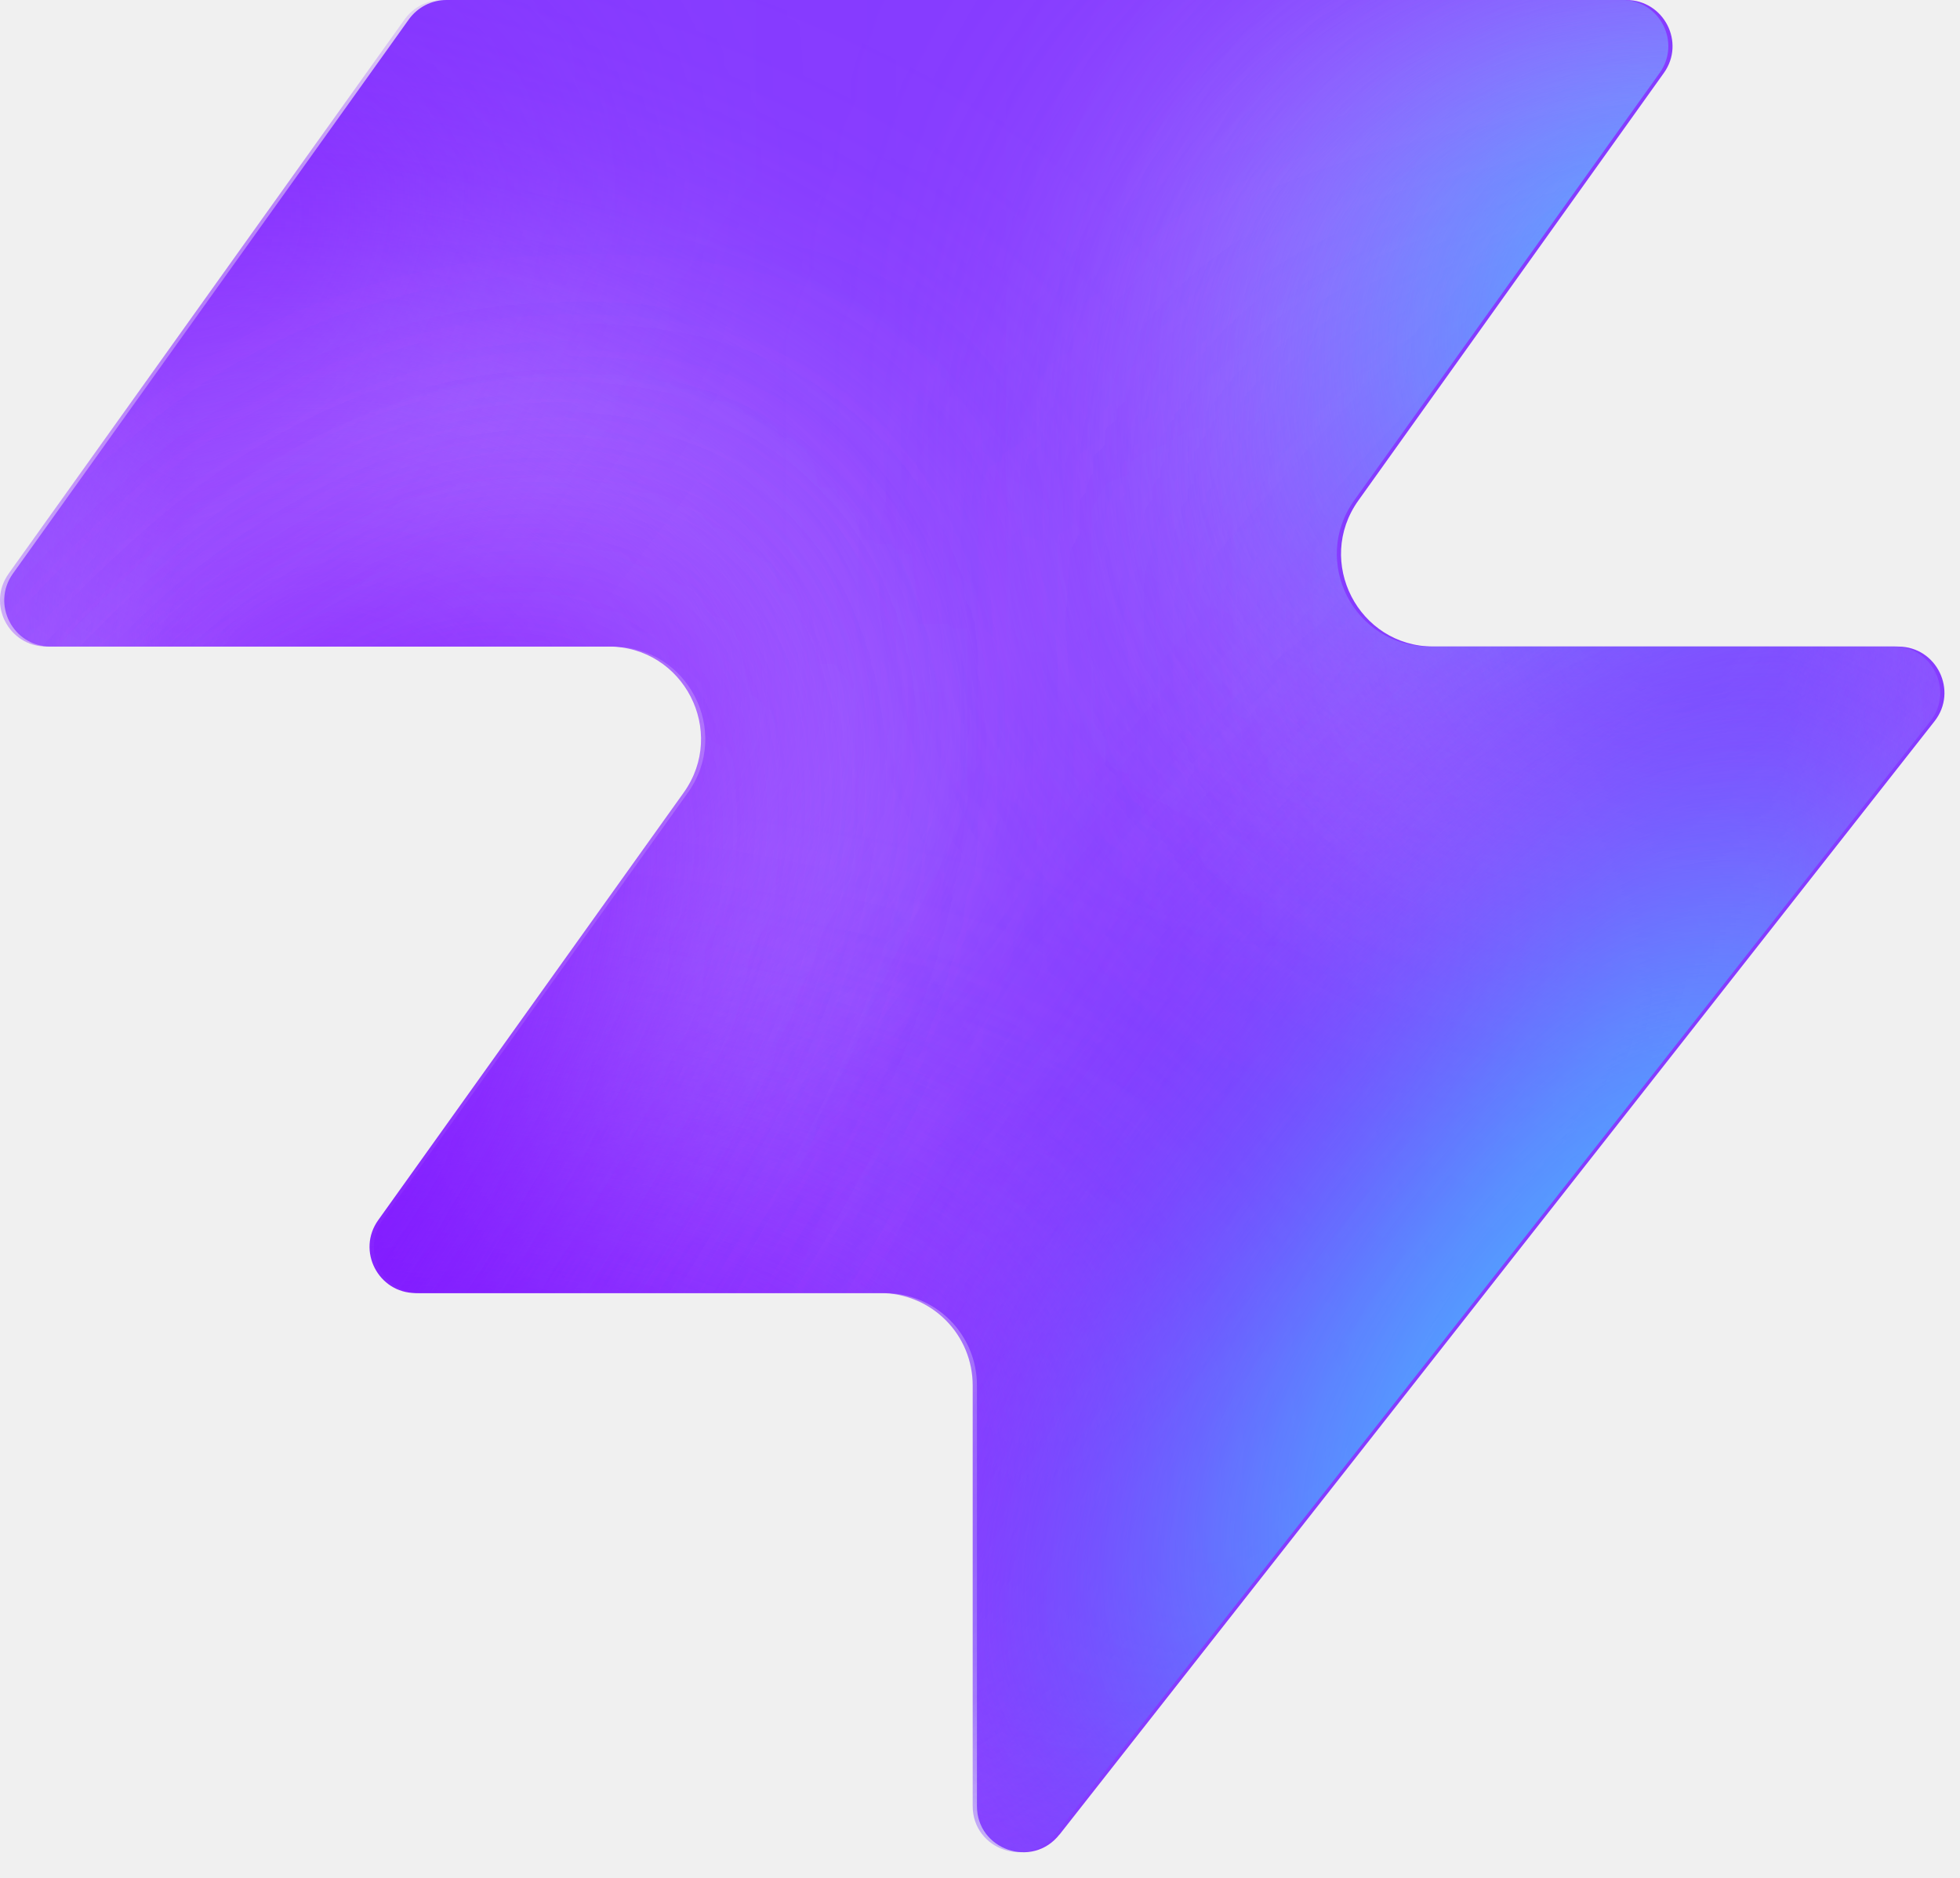
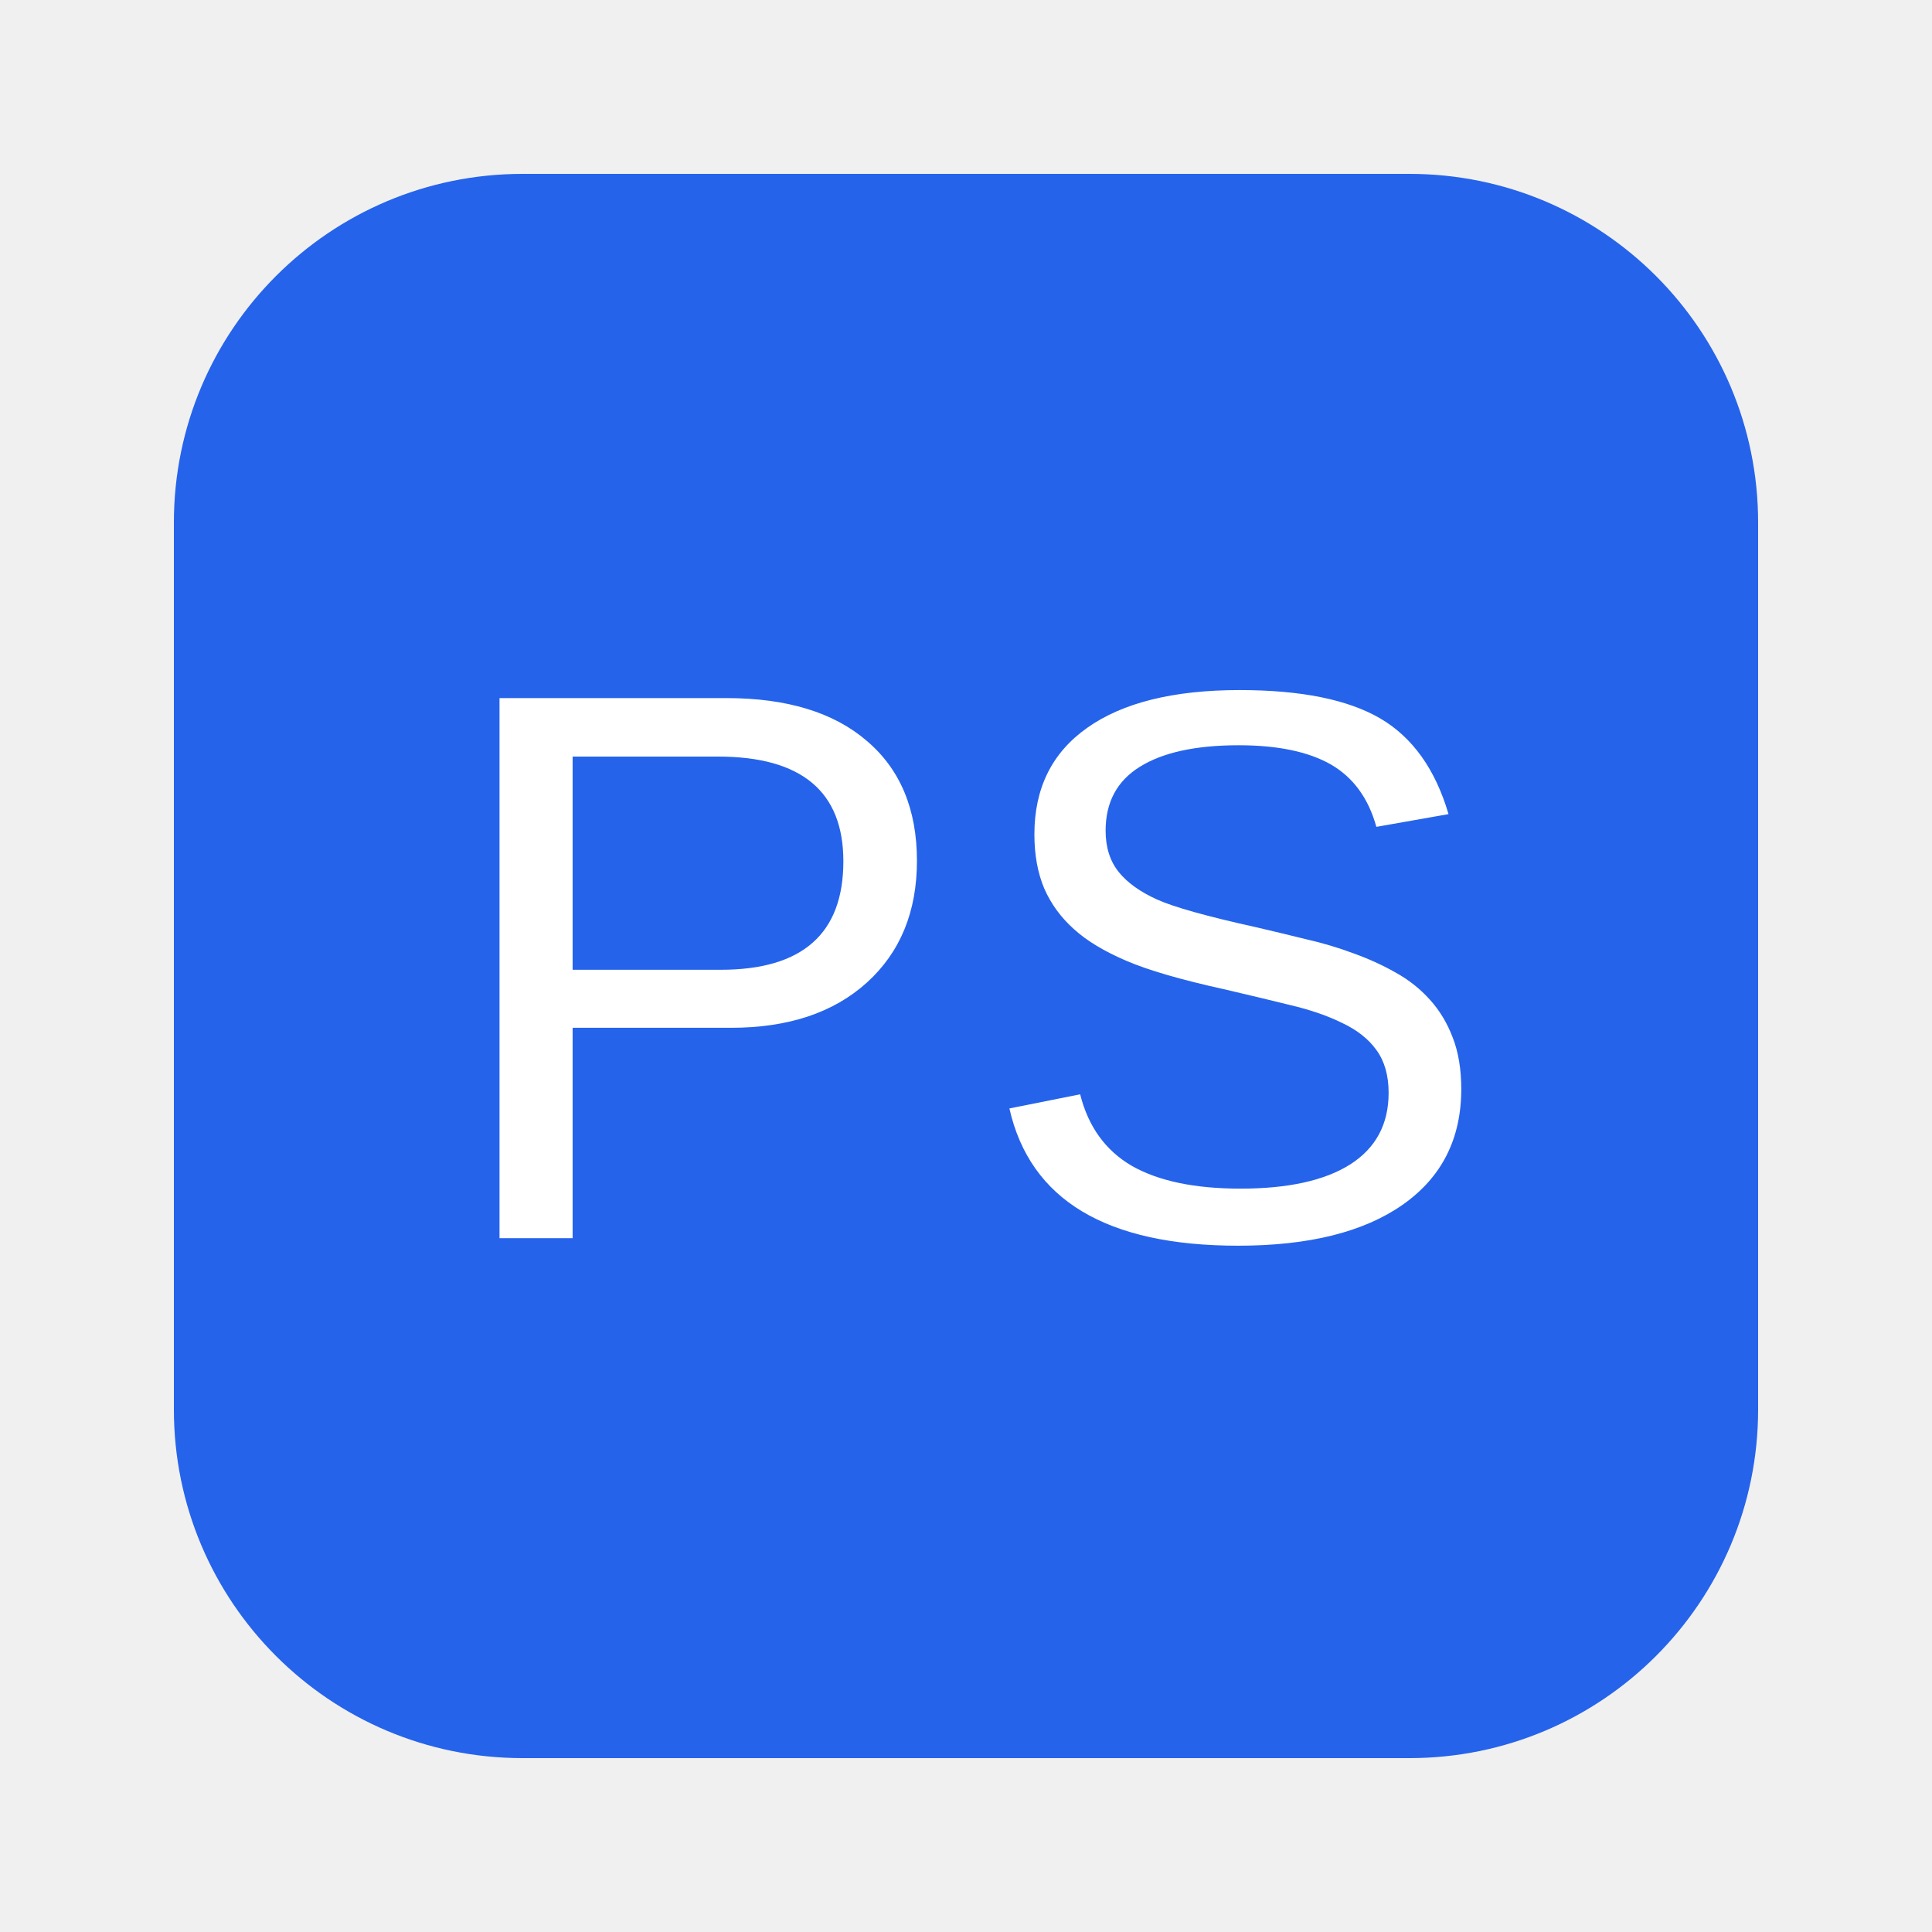
- <svg xmlns="http://www.w3.org/2000/svg" width="48" height="46" fill="none" viewBox="0 0 48 46">
-   <path fill="#863bff" d="M25.946 44.938c-.664.845-2.021.375-2.021-.698V33.937a2.26 2.26 0 0 0-2.262-2.262H10.287c-.92 0-1.456-1.04-.92-1.788l7.48-10.471c1.07-1.497 0-3.578-1.842-3.578H1.237c-.92 0-1.456-1.04-.92-1.788L10.013.474c.214-.297.556-.474.92-.474h28.894c.92 0 1.456 1.04.92 1.788l-7.48 10.471c-1.07 1.498 0 3.579 1.842 3.579h11.377c.943 0 1.473 1.088.89 1.83L25.947 44.94z" style="fill:#863bff;fill:color(display-p3 .525 .23 1);fill-opacity:1" />
-   <mask id="a" width="48" height="46" x="0" y="0" maskUnits="userSpaceOnUse" style="mask-type:alpha">
-     <path fill="#000" d="M25.842 44.938c-.664.844-2.021.375-2.021-.698V33.937a2.26 2.26 0 0 0-2.262-2.262H10.183c-.92 0-1.456-1.04-.92-1.788l7.48-10.471c1.07-1.498 0-3.579-1.842-3.579H1.133c-.92 0-1.456-1.04-.92-1.787L9.91.473c.214-.297.556-.474.92-.474h28.894c.92 0 1.456 1.04.92 1.788l-7.48 10.471c-1.07 1.498 0 3.578 1.842 3.578h11.377c.943 0 1.473 1.088.89 1.832L25.843 44.94z" style="fill:#000;fill-opacity:1" />
-   </mask>
-   <g mask="url(#a)">
-     <g filter="url(#b)">
-       <ellipse cx="5.508" cy="14.704" fill="#ede6ff" rx="5.508" ry="14.704" style="fill:#ede6ff;fill:color(display-p3 .927 .903 1);fill-opacity:1" transform="matrix(.00324 1 1 -.00324 -4.47 31.516)" />
-     </g>
-     <g filter="url(#c)">
-       <ellipse cx="10.399" cy="29.851" fill="#ede6ff" rx="10.399" ry="29.851" style="fill:#ede6ff;fill:color(display-p3 .927 .903 1);fill-opacity:1" transform="matrix(.00324 1 1 -.00324 -39.328 7.883)" />
-     </g>
-     <g filter="url(#d)">
-       <ellipse cx="5.508" cy="30.487" fill="#7e14ff" rx="5.508" ry="30.487" style="fill:#7e14ff;fill:color(display-p3 .492 .077 1);fill-opacity:1" transform="rotate(89.814 -25.913 -14.639)scale(1 -1)" />
-     </g>
-     <g filter="url(#e)">
-       <ellipse cx="5.508" cy="30.599" fill="#7e14ff" rx="5.508" ry="30.599" style="fill:#7e14ff;fill:color(display-p3 .492 .077 1);fill-opacity:1" transform="rotate(89.814 -32.644 -3.334)scale(1 -1)" />
-     </g>
-     <g filter="url(#f)">
-       <ellipse cx="5.508" cy="30.599" fill="#7e14ff" rx="5.508" ry="30.599" style="fill:#7e14ff;fill:color(display-p3 .492 .077 1);fill-opacity:1" transform="matrix(.00324 1 1 -.00324 -34.34 30.47)" />
-     </g>
-     <g filter="url(#g)">
-       <ellipse cx="14.072" cy="22.078" fill="#ede6ff" rx="14.072" ry="22.078" style="fill:#ede6ff;fill:color(display-p3 .927 .903 1);fill-opacity:1" transform="rotate(93.35 24.506 48.493)scale(-1 1)" />
-     </g>
-     <g filter="url(#h)">
-       <ellipse cx="3.47" cy="21.501" fill="#7e14ff" rx="3.47" ry="21.501" style="fill:#7e14ff;fill:color(display-p3 .492 .077 1);fill-opacity:1" transform="rotate(89.009 28.708 47.59)scale(-1 1)" />
-     </g>
-     <g filter="url(#i)">
-       <ellipse cx="3.47" cy="21.501" fill="#7e14ff" rx="3.47" ry="21.501" style="fill:#7e14ff;fill:color(display-p3 .492 .077 1);fill-opacity:1" transform="rotate(89.009 28.708 47.59)scale(-1 1)" />
-     </g>
-     <g filter="url(#j)">
-       <ellipse cx=".387" cy="8.972" fill="#7e14ff" rx="4.407" ry="29.108" style="fill:#7e14ff;fill:color(display-p3 .492 .077 1);fill-opacity:1" transform="rotate(39.51 .387 8.972)" />
-     </g>
-     <g filter="url(#k)">
-       <ellipse cx="47.523" cy="-6.092" fill="#7e14ff" rx="4.407" ry="29.108" style="fill:#7e14ff;fill:color(display-p3 .492 .077 1);fill-opacity:1" transform="rotate(37.892 47.523 -6.092)" />
-     </g>
-     <g filter="url(#l)">
-       <ellipse cx="41.412" cy="6.333" fill="#47bfff" rx="5.971" ry="9.665" style="fill:#47bfff;fill:color(display-p3 .28 .748 1);fill-opacity:1" transform="rotate(37.892 41.412 6.333)" />
-     </g>
-     <g filter="url(#m)">
-       <ellipse cx="-1.879" cy="38.332" fill="#7e14ff" rx="4.407" ry="29.108" style="fill:#7e14ff;fill:color(display-p3 .492 .077 1);fill-opacity:1" transform="rotate(37.892 -1.88 38.332)" />
-     </g>
-     <g filter="url(#n)">
-       <ellipse cx="-1.879" cy="38.332" fill="#7e14ff" rx="4.407" ry="29.108" style="fill:#7e14ff;fill:color(display-p3 .492 .077 1);fill-opacity:1" transform="rotate(37.892 -1.88 38.332)" />
-     </g>
-     <g filter="url(#o)">
-       <ellipse cx="35.651" cy="29.907" fill="#7e14ff" rx="4.407" ry="29.108" style="fill:#7e14ff;fill:color(display-p3 .492 .077 1);fill-opacity:1" transform="rotate(37.892 35.651 29.907)" />
-     </g>
-     <g filter="url(#p)">
-       <ellipse cx="38.418" cy="32.4" fill="#47bfff" rx="5.971" ry="15.297" style="fill:#47bfff;fill:color(display-p3 .28 .748 1);fill-opacity:1" transform="rotate(37.892 38.418 32.4)" />
-     </g>
-   </g>
-   <defs>
-     <filter id="b" width="60.045" height="41.654" x="-19.77" y="16.149" color-interpolation-filters="sRGB" filterUnits="userSpaceOnUse">
-       <feFlood flood-opacity="0" result="BackgroundImageFix" />
-       <feBlend in="SourceGraphic" in2="BackgroundImageFix" result="shape" />
-       <feGaussianBlur result="effect1_foregroundBlur_2002_17158" stdDeviation="7.659" />
-     </filter>
-     <filter id="c" width="90.34" height="51.437" x="-54.613" y="-7.533" color-interpolation-filters="sRGB" filterUnits="userSpaceOnUse">
-       <feFlood flood-opacity="0" result="BackgroundImageFix" />
-       <feBlend in="SourceGraphic" in2="BackgroundImageFix" result="shape" />
-       <feGaussianBlur result="effect1_foregroundBlur_2002_17158" stdDeviation="7.659" />
-     </filter>
-     <filter id="d" width="79.355" height="29.4" x="-49.64" y="2.03" color-interpolation-filters="sRGB" filterUnits="userSpaceOnUse">
-       <feFlood flood-opacity="0" result="BackgroundImageFix" />
-       <feBlend in="SourceGraphic" in2="BackgroundImageFix" result="shape" />
-       <feGaussianBlur result="effect1_foregroundBlur_2002_17158" stdDeviation="4.596" />
-     </filter>
-     <filter id="e" width="79.579" height="29.4" x="-45.045" y="20.029" color-interpolation-filters="sRGB" filterUnits="userSpaceOnUse">
-       <feFlood flood-opacity="0" result="BackgroundImageFix" />
-       <feBlend in="SourceGraphic" in2="BackgroundImageFix" result="shape" />
-       <feGaussianBlur result="effect1_foregroundBlur_2002_17158" stdDeviation="4.596" />
-     </filter>
-     <filter id="f" width="79.579" height="29.4" x="-43.513" y="21.178" color-interpolation-filters="sRGB" filterUnits="userSpaceOnUse">
-       <feFlood flood-opacity="0" result="BackgroundImageFix" />
-       <feBlend in="SourceGraphic" in2="BackgroundImageFix" result="shape" />
-       <feGaussianBlur result="effect1_foregroundBlur_2002_17158" stdDeviation="4.596" />
-     </filter>
-     <filter id="g" width="74.749" height="58.852" x="15.756" y="-17.901" color-interpolation-filters="sRGB" filterUnits="userSpaceOnUse">
-       <feFlood flood-opacity="0" result="BackgroundImageFix" />
-       <feBlend in="SourceGraphic" in2="BackgroundImageFix" result="shape" />
-       <feGaussianBlur result="effect1_foregroundBlur_2002_17158" stdDeviation="7.659" />
-     </filter>
-     <filter id="h" width="61.377" height="25.362" x="23.548" y="2.284" color-interpolation-filters="sRGB" filterUnits="userSpaceOnUse">
-       <feFlood flood-opacity="0" result="BackgroundImageFix" />
-       <feBlend in="SourceGraphic" in2="BackgroundImageFix" result="shape" />
-       <feGaussianBlur result="effect1_foregroundBlur_2002_17158" stdDeviation="4.596" />
-     </filter>
-     <filter id="i" width="61.377" height="25.362" x="23.548" y="2.284" color-interpolation-filters="sRGB" filterUnits="userSpaceOnUse">
-       <feFlood flood-opacity="0" result="BackgroundImageFix" />
-       <feBlend in="SourceGraphic" in2="BackgroundImageFix" result="shape" />
-       <feGaussianBlur result="effect1_foregroundBlur_2002_17158" stdDeviation="4.596" />
-     </filter>
-     <filter id="j" width="56.045" height="63.649" x="-27.636" y="-22.853" color-interpolation-filters="sRGB" filterUnits="userSpaceOnUse">
-       <feFlood flood-opacity="0" result="BackgroundImageFix" />
-       <feBlend in="SourceGraphic" in2="BackgroundImageFix" result="shape" />
-       <feGaussianBlur result="effect1_foregroundBlur_2002_17158" stdDeviation="4.596" />
-     </filter>
-     <filter id="k" width="54.814" height="64.646" x="20.116" y="-38.415" color-interpolation-filters="sRGB" filterUnits="userSpaceOnUse">
-       <feFlood flood-opacity="0" result="BackgroundImageFix" />
-       <feBlend in="SourceGraphic" in2="BackgroundImageFix" result="shape" />
-       <feGaussianBlur result="effect1_foregroundBlur_2002_17158" stdDeviation="4.596" />
-     </filter>
-     <filter id="l" width="33.541" height="35.313" x="24.641" y="-11.323" color-interpolation-filters="sRGB" filterUnits="userSpaceOnUse">
-       <feFlood flood-opacity="0" result="BackgroundImageFix" />
-       <feBlend in="SourceGraphic" in2="BackgroundImageFix" result="shape" />
-       <feGaussianBlur result="effect1_foregroundBlur_2002_17158" stdDeviation="4.596" />
-     </filter>
-     <filter id="m" width="54.814" height="64.646" x="-29.286" y="6.009" color-interpolation-filters="sRGB" filterUnits="userSpaceOnUse">
-       <feFlood flood-opacity="0" result="BackgroundImageFix" />
-       <feBlend in="SourceGraphic" in2="BackgroundImageFix" result="shape" />
-       <feGaussianBlur result="effect1_foregroundBlur_2002_17158" stdDeviation="4.596" />
-     </filter>
-     <filter id="n" width="54.814" height="64.646" x="-29.286" y="6.009" color-interpolation-filters="sRGB" filterUnits="userSpaceOnUse">
-       <feFlood flood-opacity="0" result="BackgroundImageFix" />
-       <feBlend in="SourceGraphic" in2="BackgroundImageFix" result="shape" />
-       <feGaussianBlur result="effect1_foregroundBlur_2002_17158" stdDeviation="4.596" />
-     </filter>
-     <filter id="o" width="54.814" height="64.646" x="8.244" y="-2.416" color-interpolation-filters="sRGB" filterUnits="userSpaceOnUse">
-       <feFlood flood-opacity="0" result="BackgroundImageFix" />
-       <feBlend in="SourceGraphic" in2="BackgroundImageFix" result="shape" />
-       <feGaussianBlur result="effect1_foregroundBlur_2002_17158" stdDeviation="4.596" />
-     </filter>
-     <filter id="p" width="39.409" height="43.623" x="18.713" y="10.588" color-interpolation-filters="sRGB" filterUnits="userSpaceOnUse">
-       <feFlood flood-opacity="0" result="BackgroundImageFix" />
-       <feBlend in="SourceGraphic" in2="BackgroundImageFix" result="shape" />
-       <feGaussianBlur result="effect1_foregroundBlur_2002_17158" stdDeviation="4.596" />
-     </filter>
-   </defs>
+ <svg xmlns="http://www.w3.org/2000/svg" width="64" height="64" viewBox="0 0 64 64">
+   <rect x="5.76" y="5.76" width="52.48" height="52.48" rx="11.55" fill="#2563EB" />
+   <text x="32" y="32" text-anchor="middle" dominant-baseline="central" font-family="Arial, 'Helvetica Neue', Helvetica, sans-serif" font-size="26" font-weight="400" fill="#FFFFFF" letter-spacing="0.5">PS</text>
</svg>
